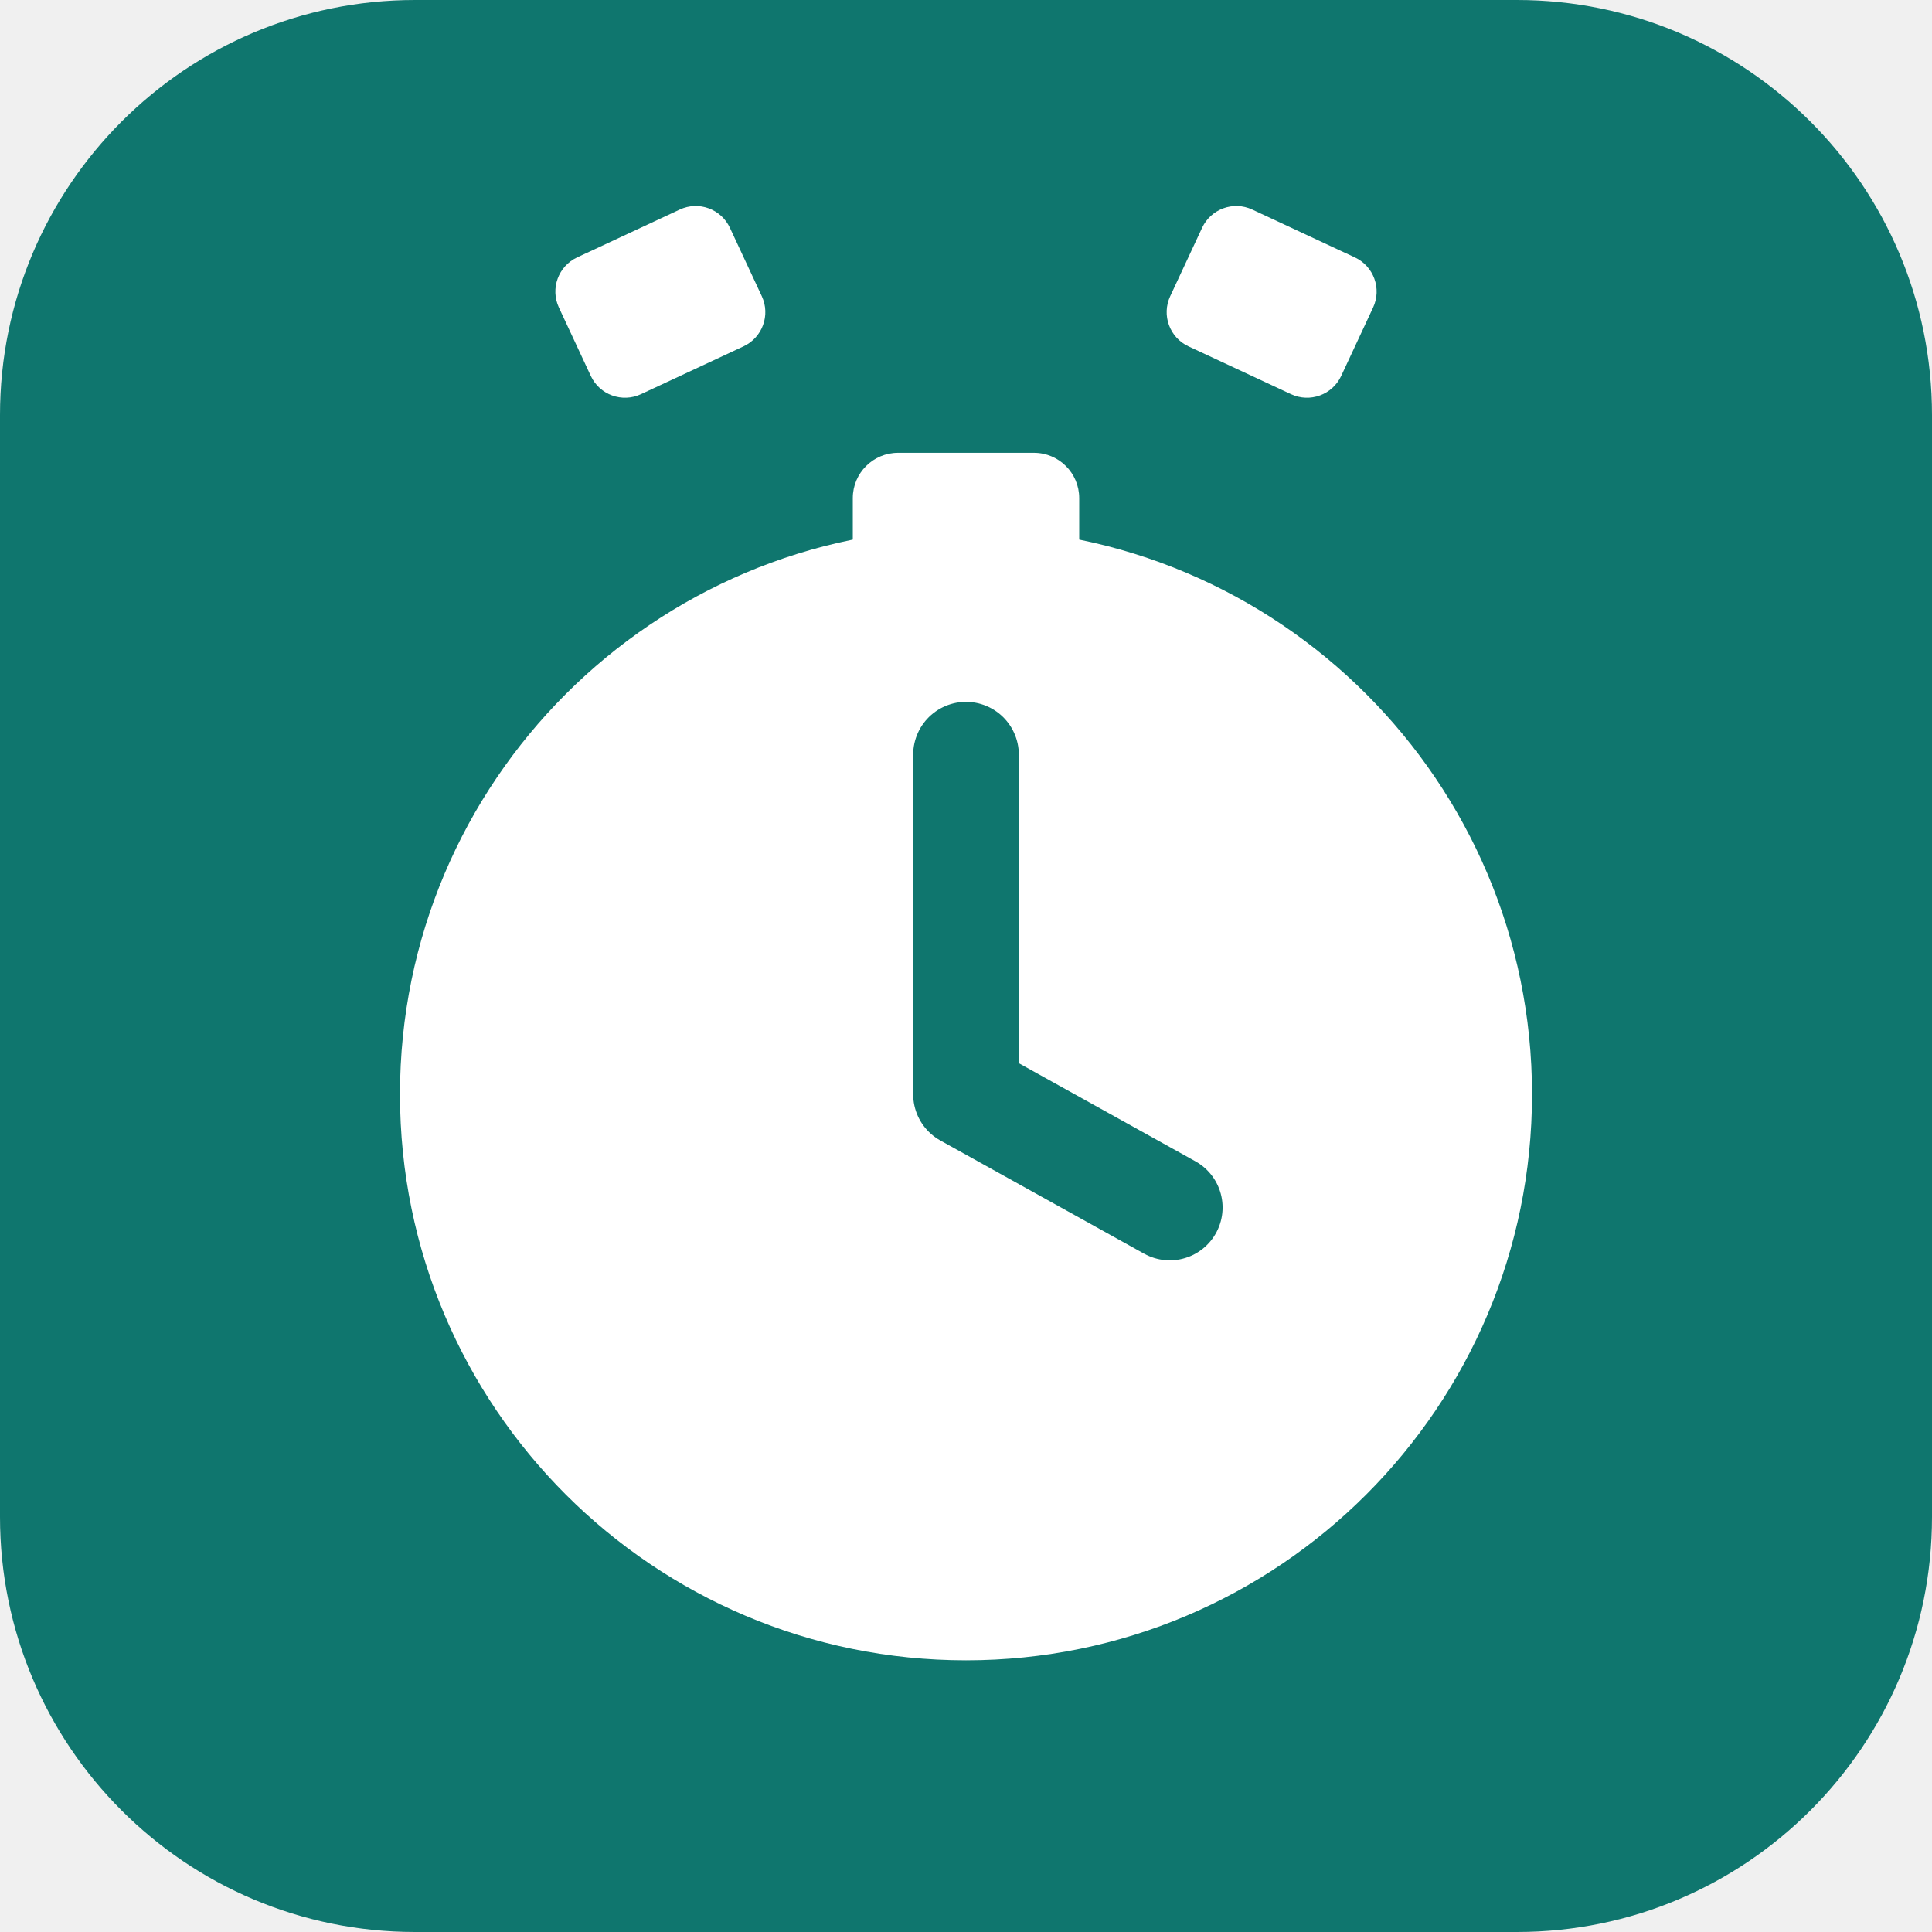
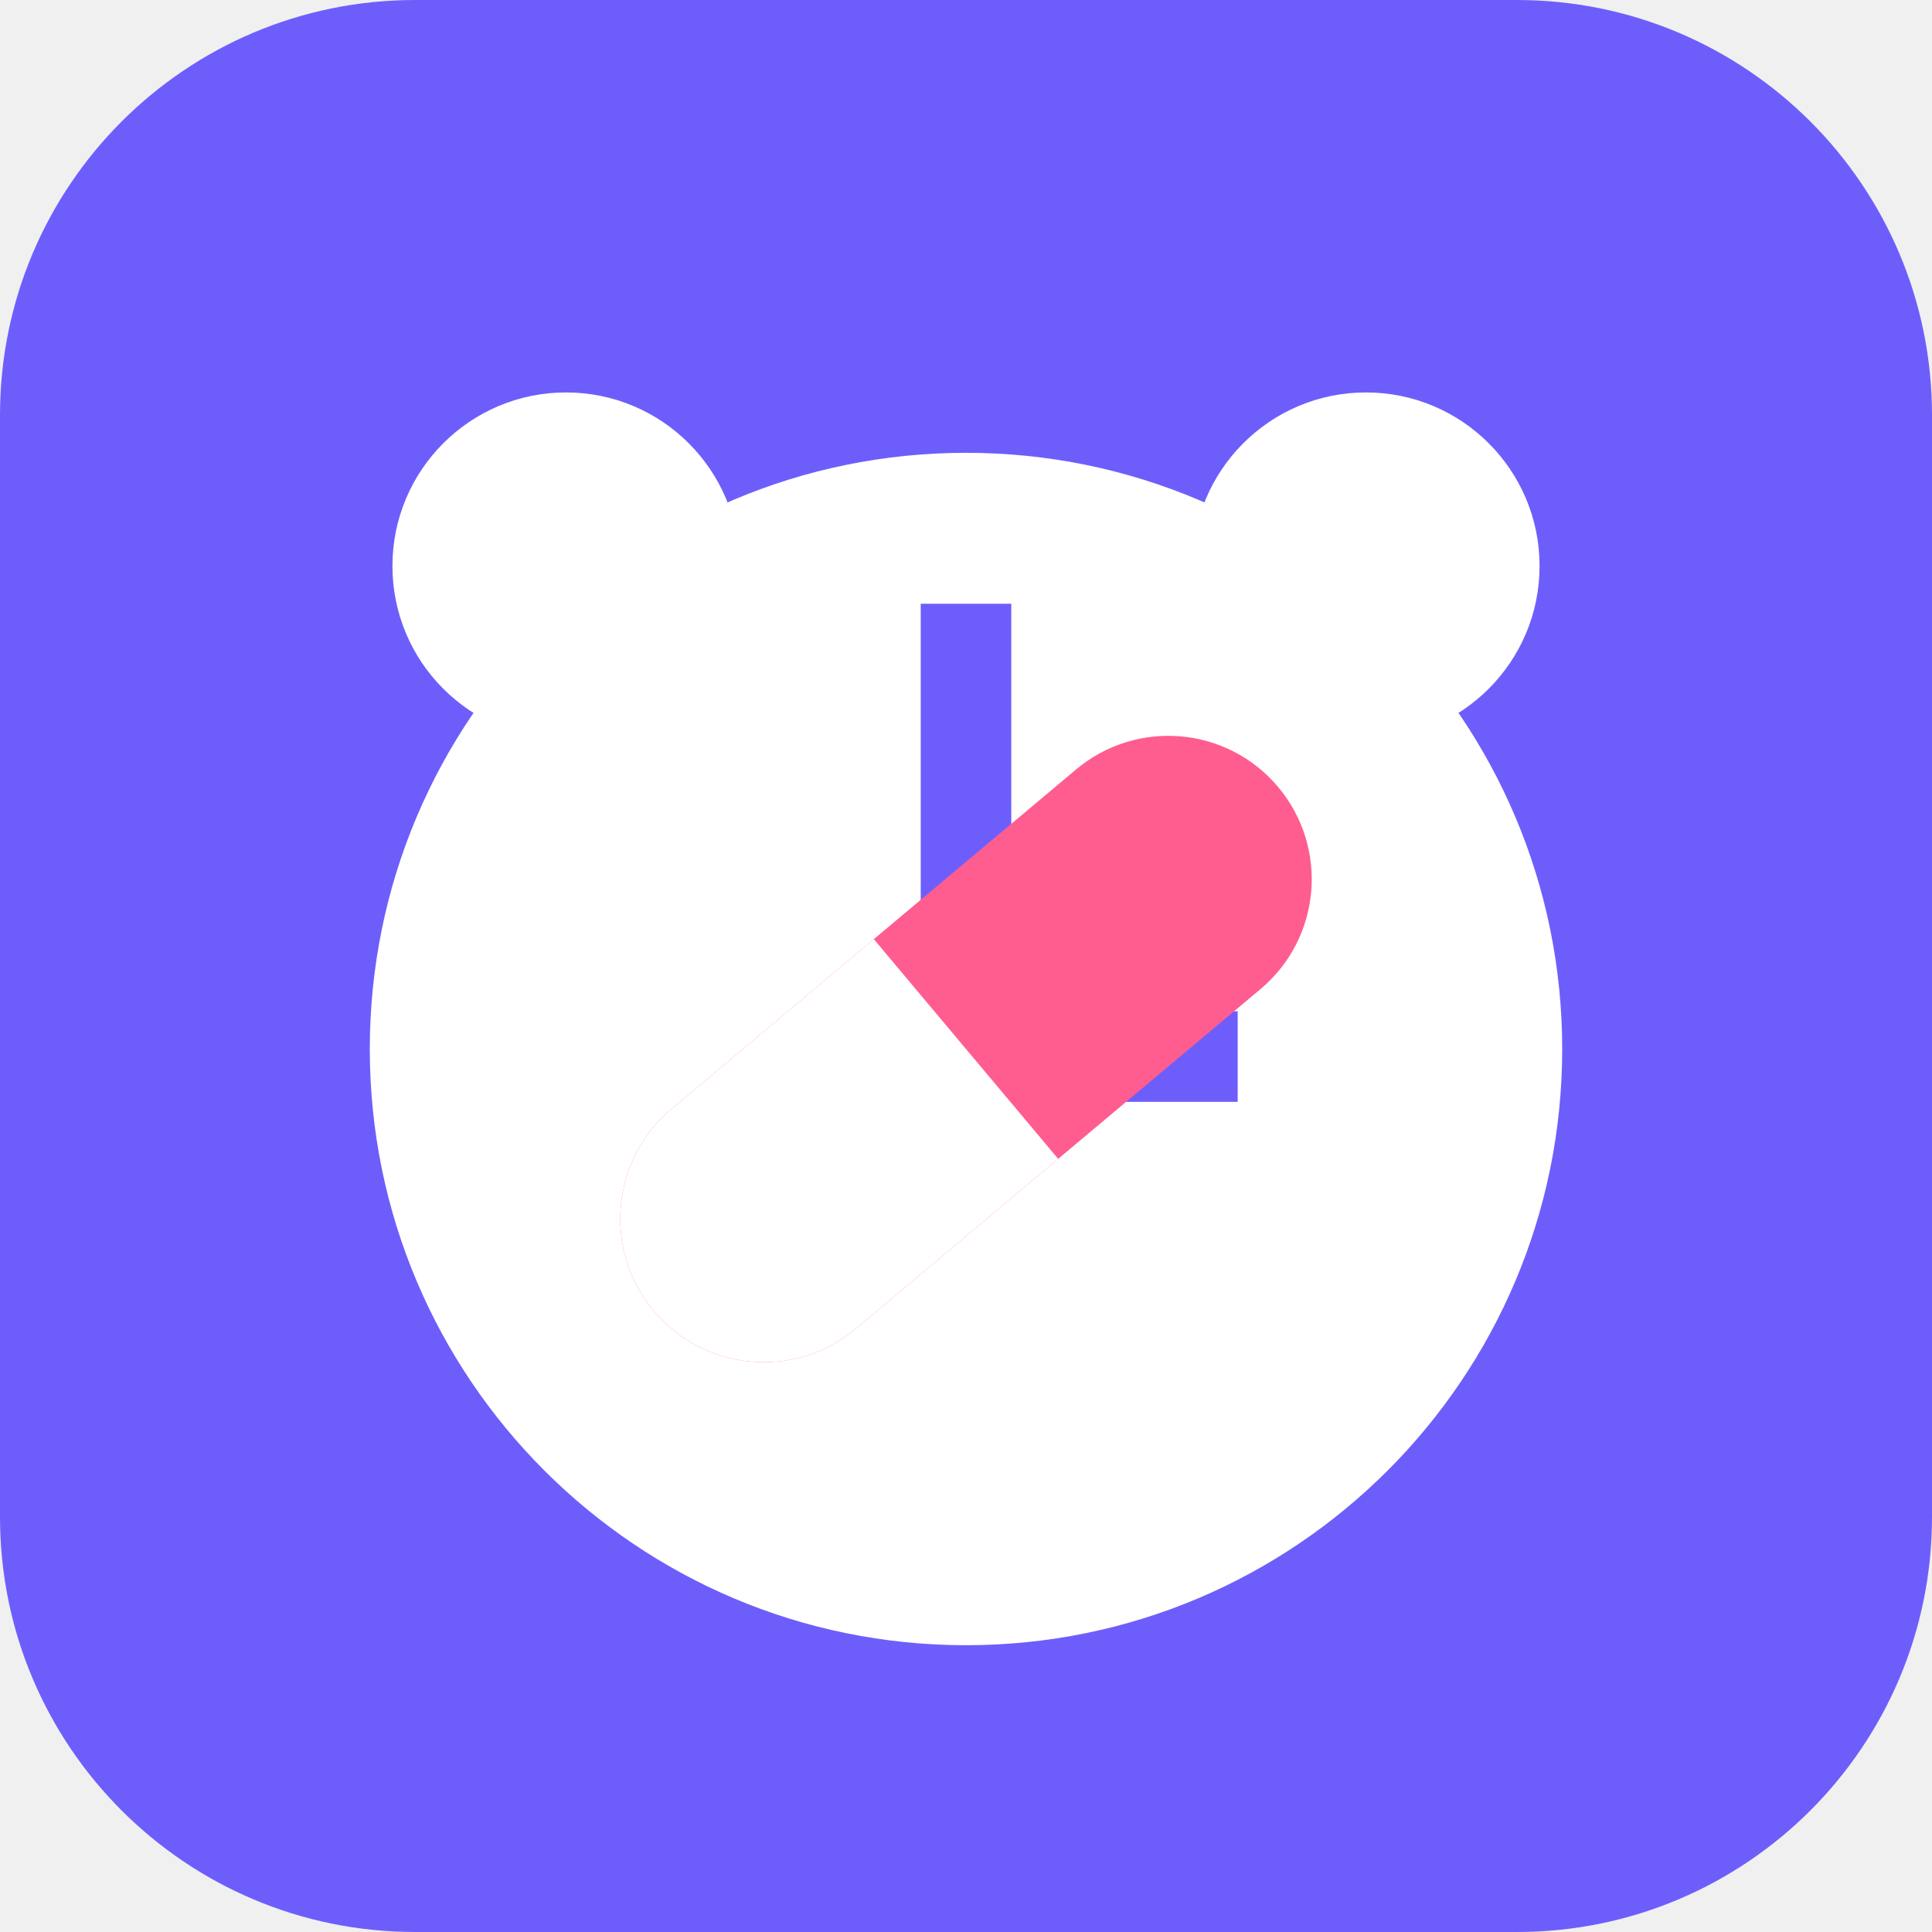
<svg xmlns="http://www.w3.org/2000/svg" viewBox="0 0 512 512">
-   <rect width="512" height="512" rx="110" fill="#0f766e" />
-   <circle cx="256" cy="290" r="150" fill="#ffffff" />
-   <rect x="226" y="120" width="60" height="50" rx="12" fill="#ffffff" />
-   <path d="M256 200 V290 L310 320" fill="none" stroke="#0f766e" stroke-width="28" stroke-linecap="round" stroke-linejoin="round" />
-   <rect x="150" y="60" width="50" height="40" rx="10" fill="#ffffff" transform="rotate(-25 175 80)" />
-   <rect x="312" y="60" width="50" height="40" rx="10" fill="#ffffff" transform="rotate(25 337 80)" />
+   <rect width="512" height="512" rx="110" fill="#6D5EFC" />
+   <circle cx="150" cy="150" r="46" fill="#FFFFFF" />
+   <circle cx="362" cy="150" r="46" fill="#FFFFFF" />
+   <circle cx="256" cy="278" r="158" fill="#FFFFFF" />
+   <path d="M244,160 h24 v120 h-24 z" fill="#6D5EFC" />
+   <path d="M256,268 h72 v24 h-72 z" fill="#6D5EFC" />
+   <g transform="rotate(-40 256 278)">
+     <path d="M186,240 H326 A38,38 0 0 1 326,316 H186 A38,38 0 0 1 186,240 Z" fill="#FF5D8F" />
+     <path d="M186,240 H256 V316 H186 A38,38 0 0 1 186,240 Z" fill="#FFFFFF" />
+   </g>
</svg>
